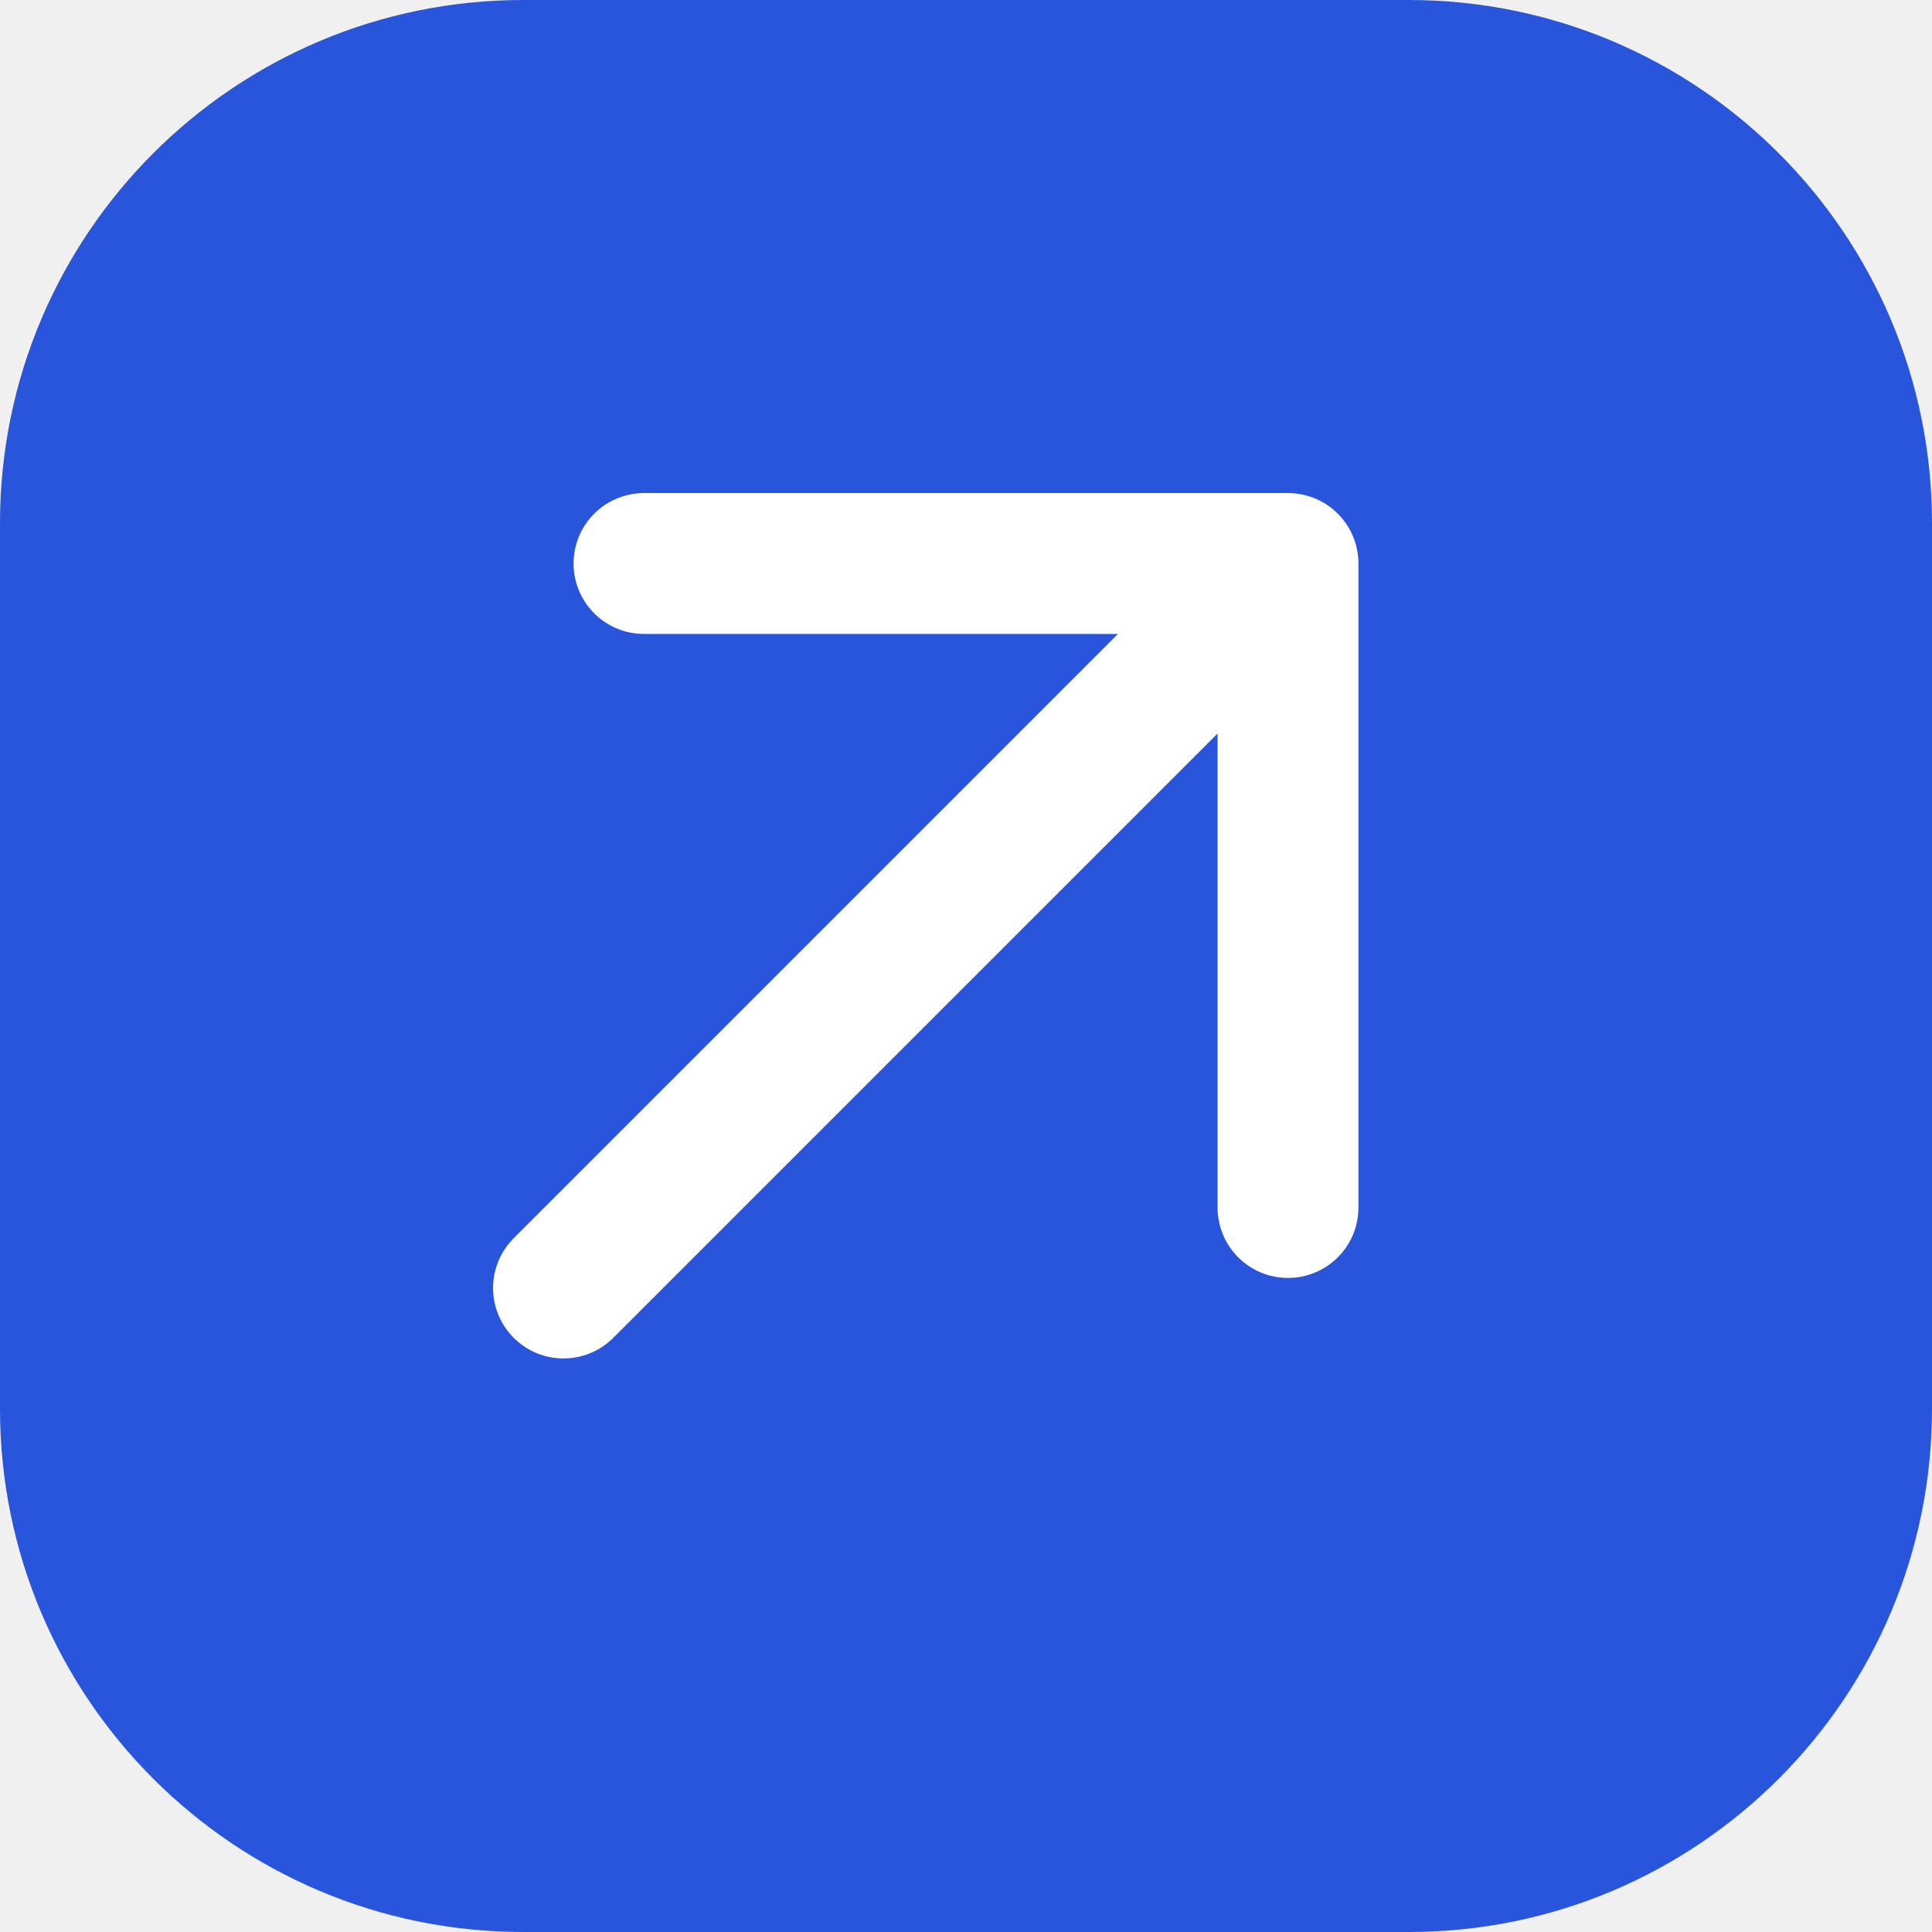
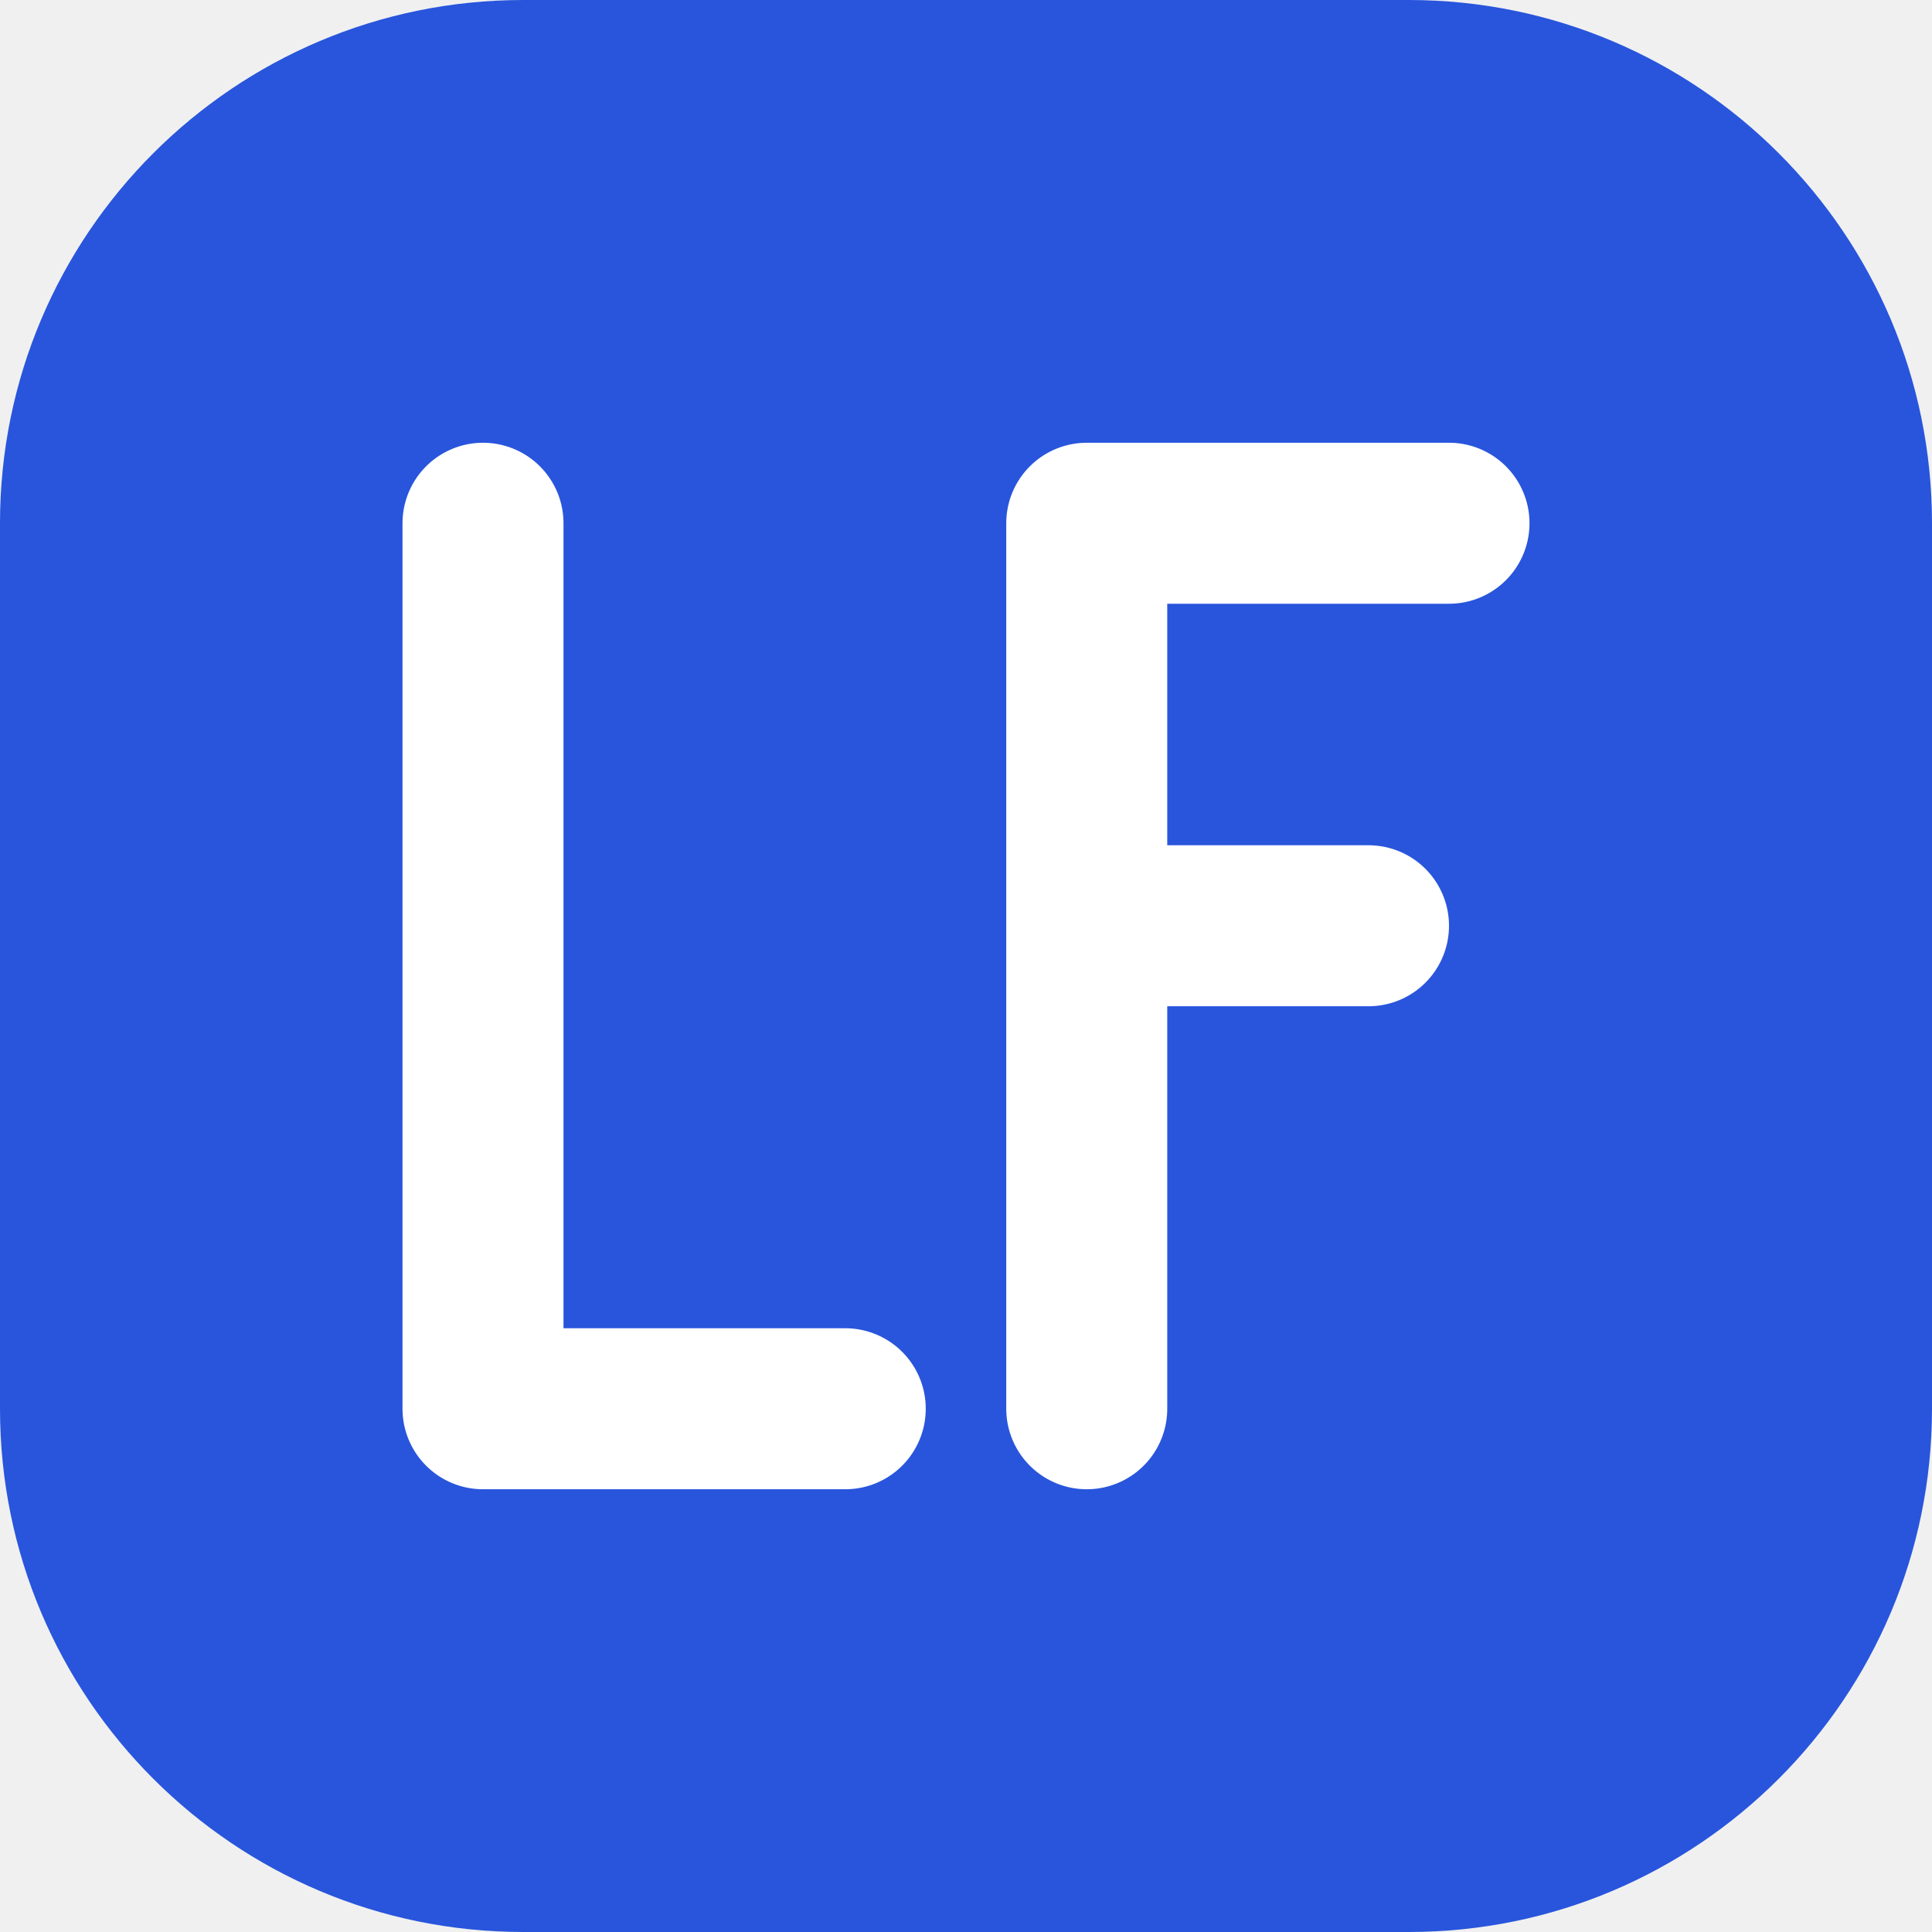
<svg xmlns="http://www.w3.org/2000/svg" viewBox="0 0 48 48">
  <rect width="48" height="48" rx="13" fill="#2855dc" />
-   <path d="M14 32 32 14M16 14h16v16" fill="none" stroke="#fff" stroke-width="3.5" stroke-linecap="round" stroke-linejoin="round" />
+   <path d="M12 13v22h9M27 35V13h9M27 23h7" fill="none" stroke="#fff" stroke-width="4" stroke-linecap="round" stroke-linejoin="round" />
</svg>
